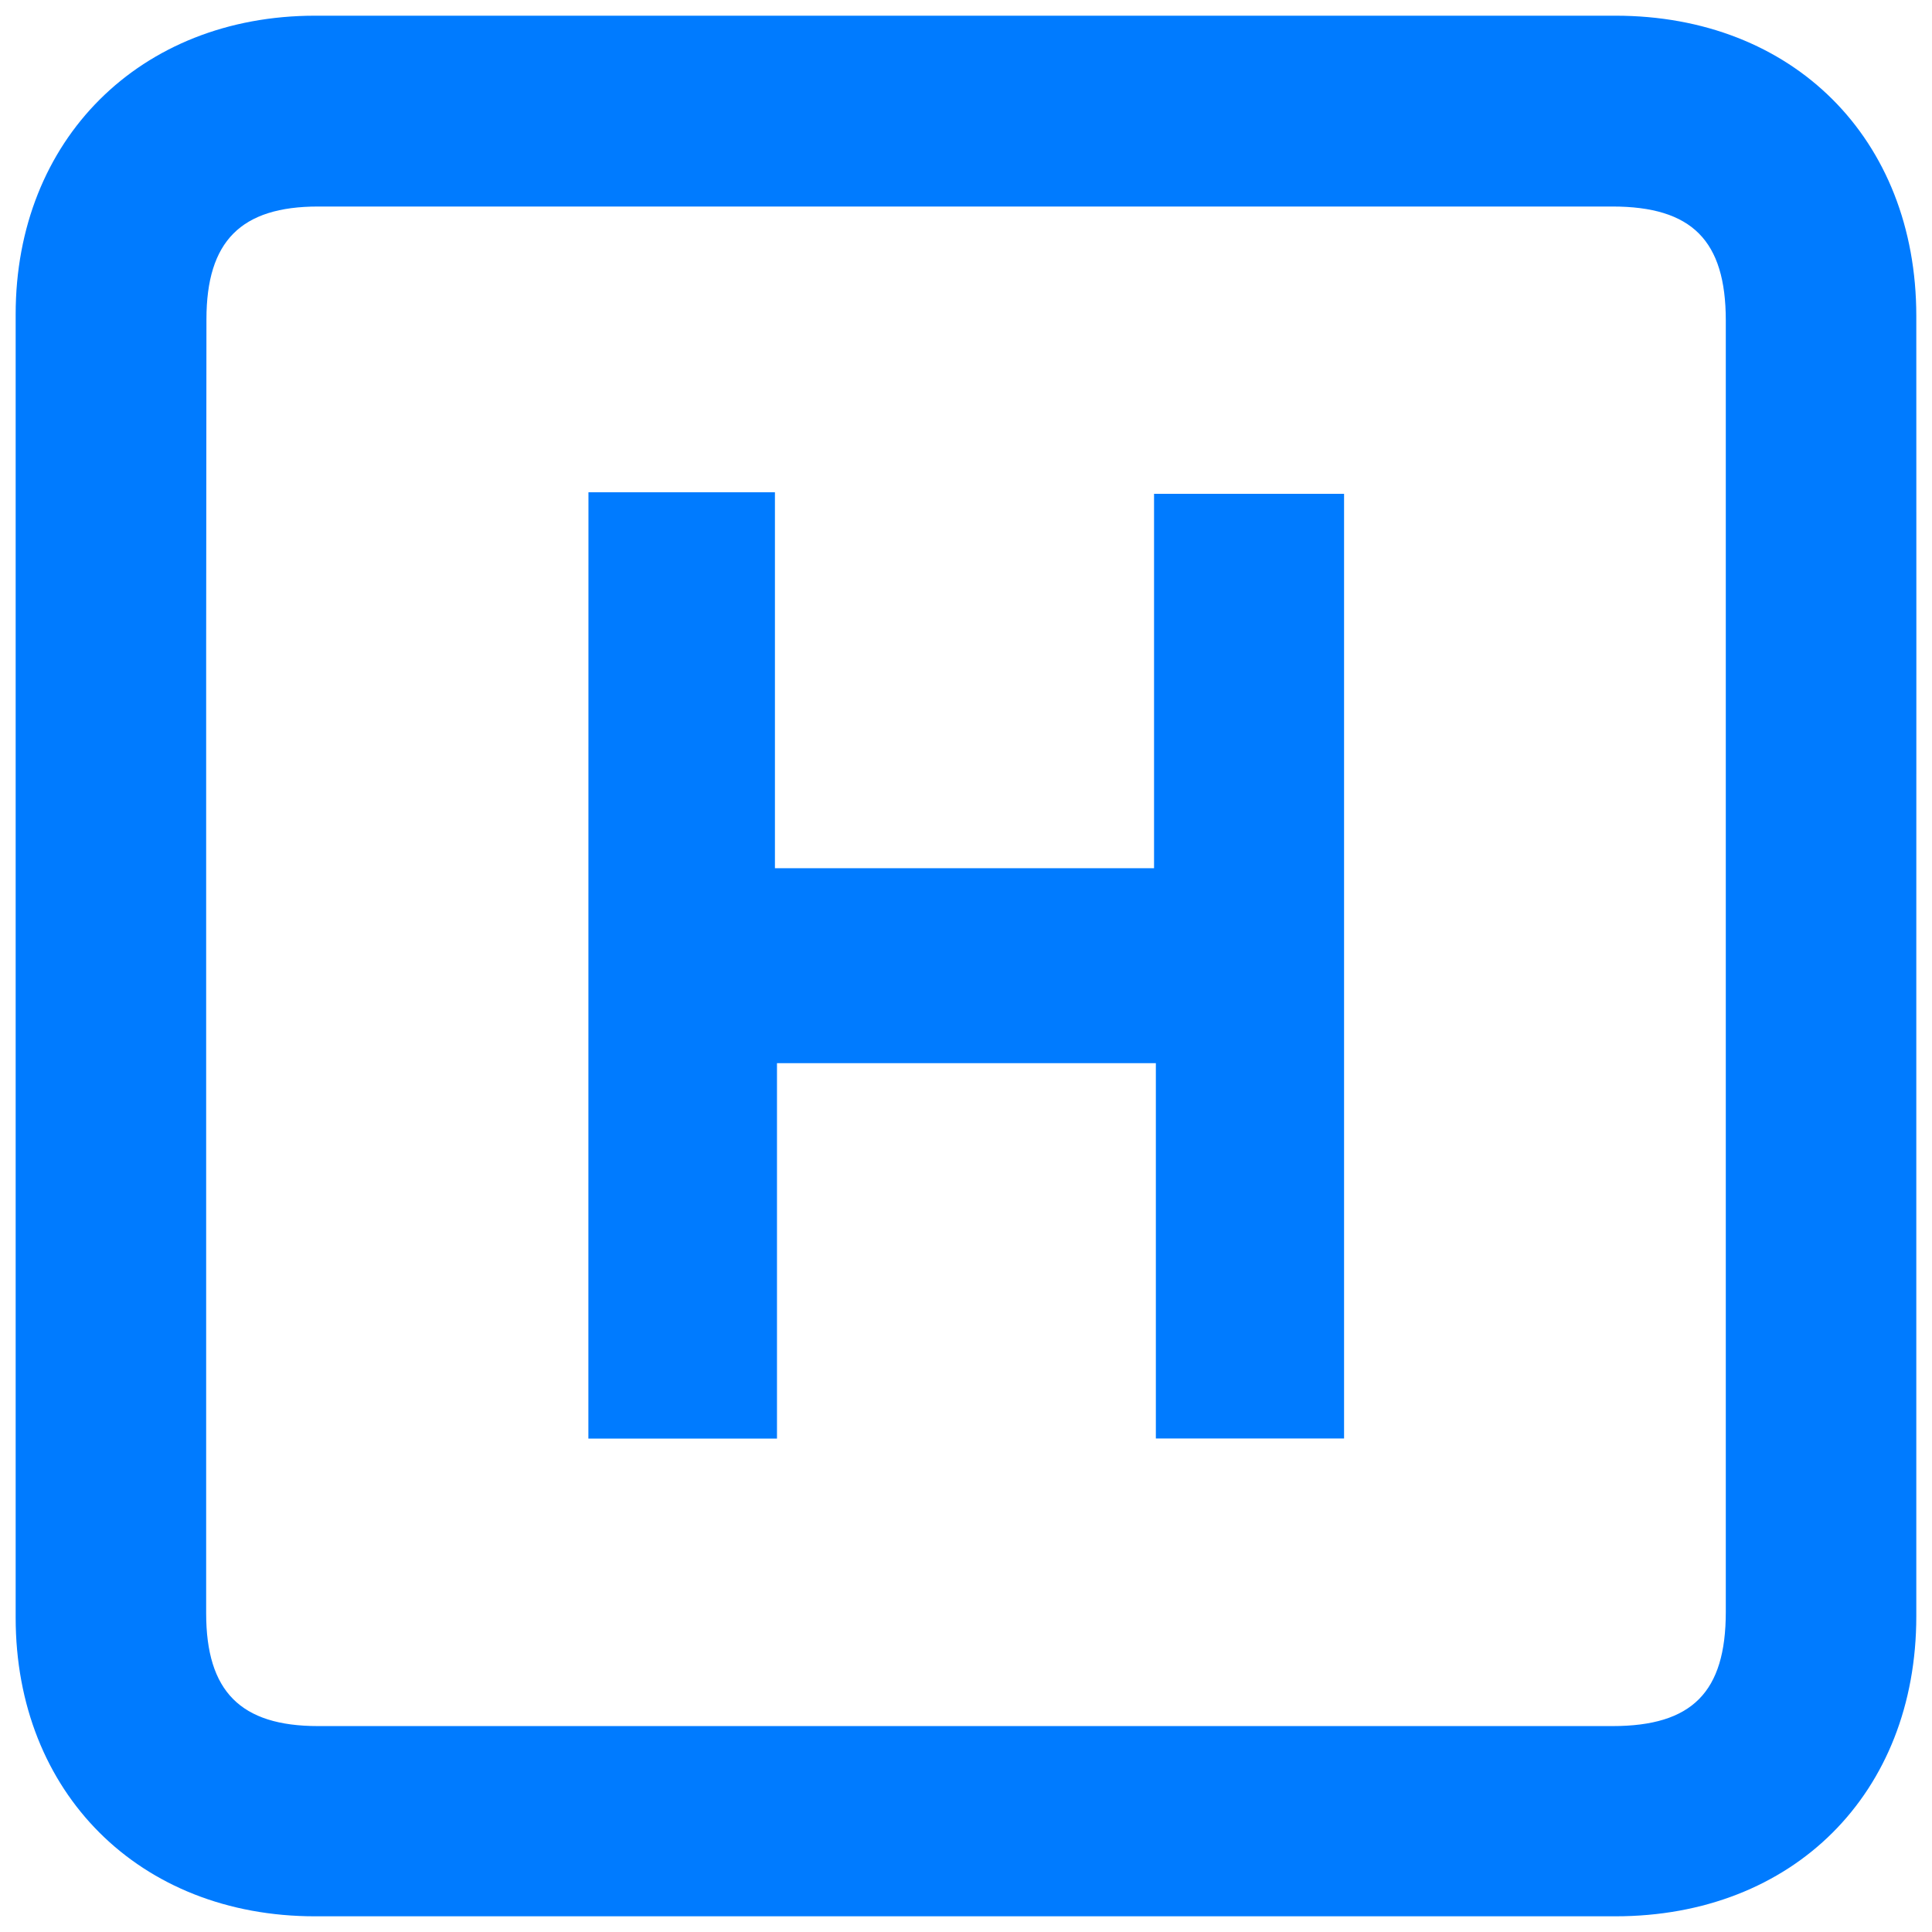
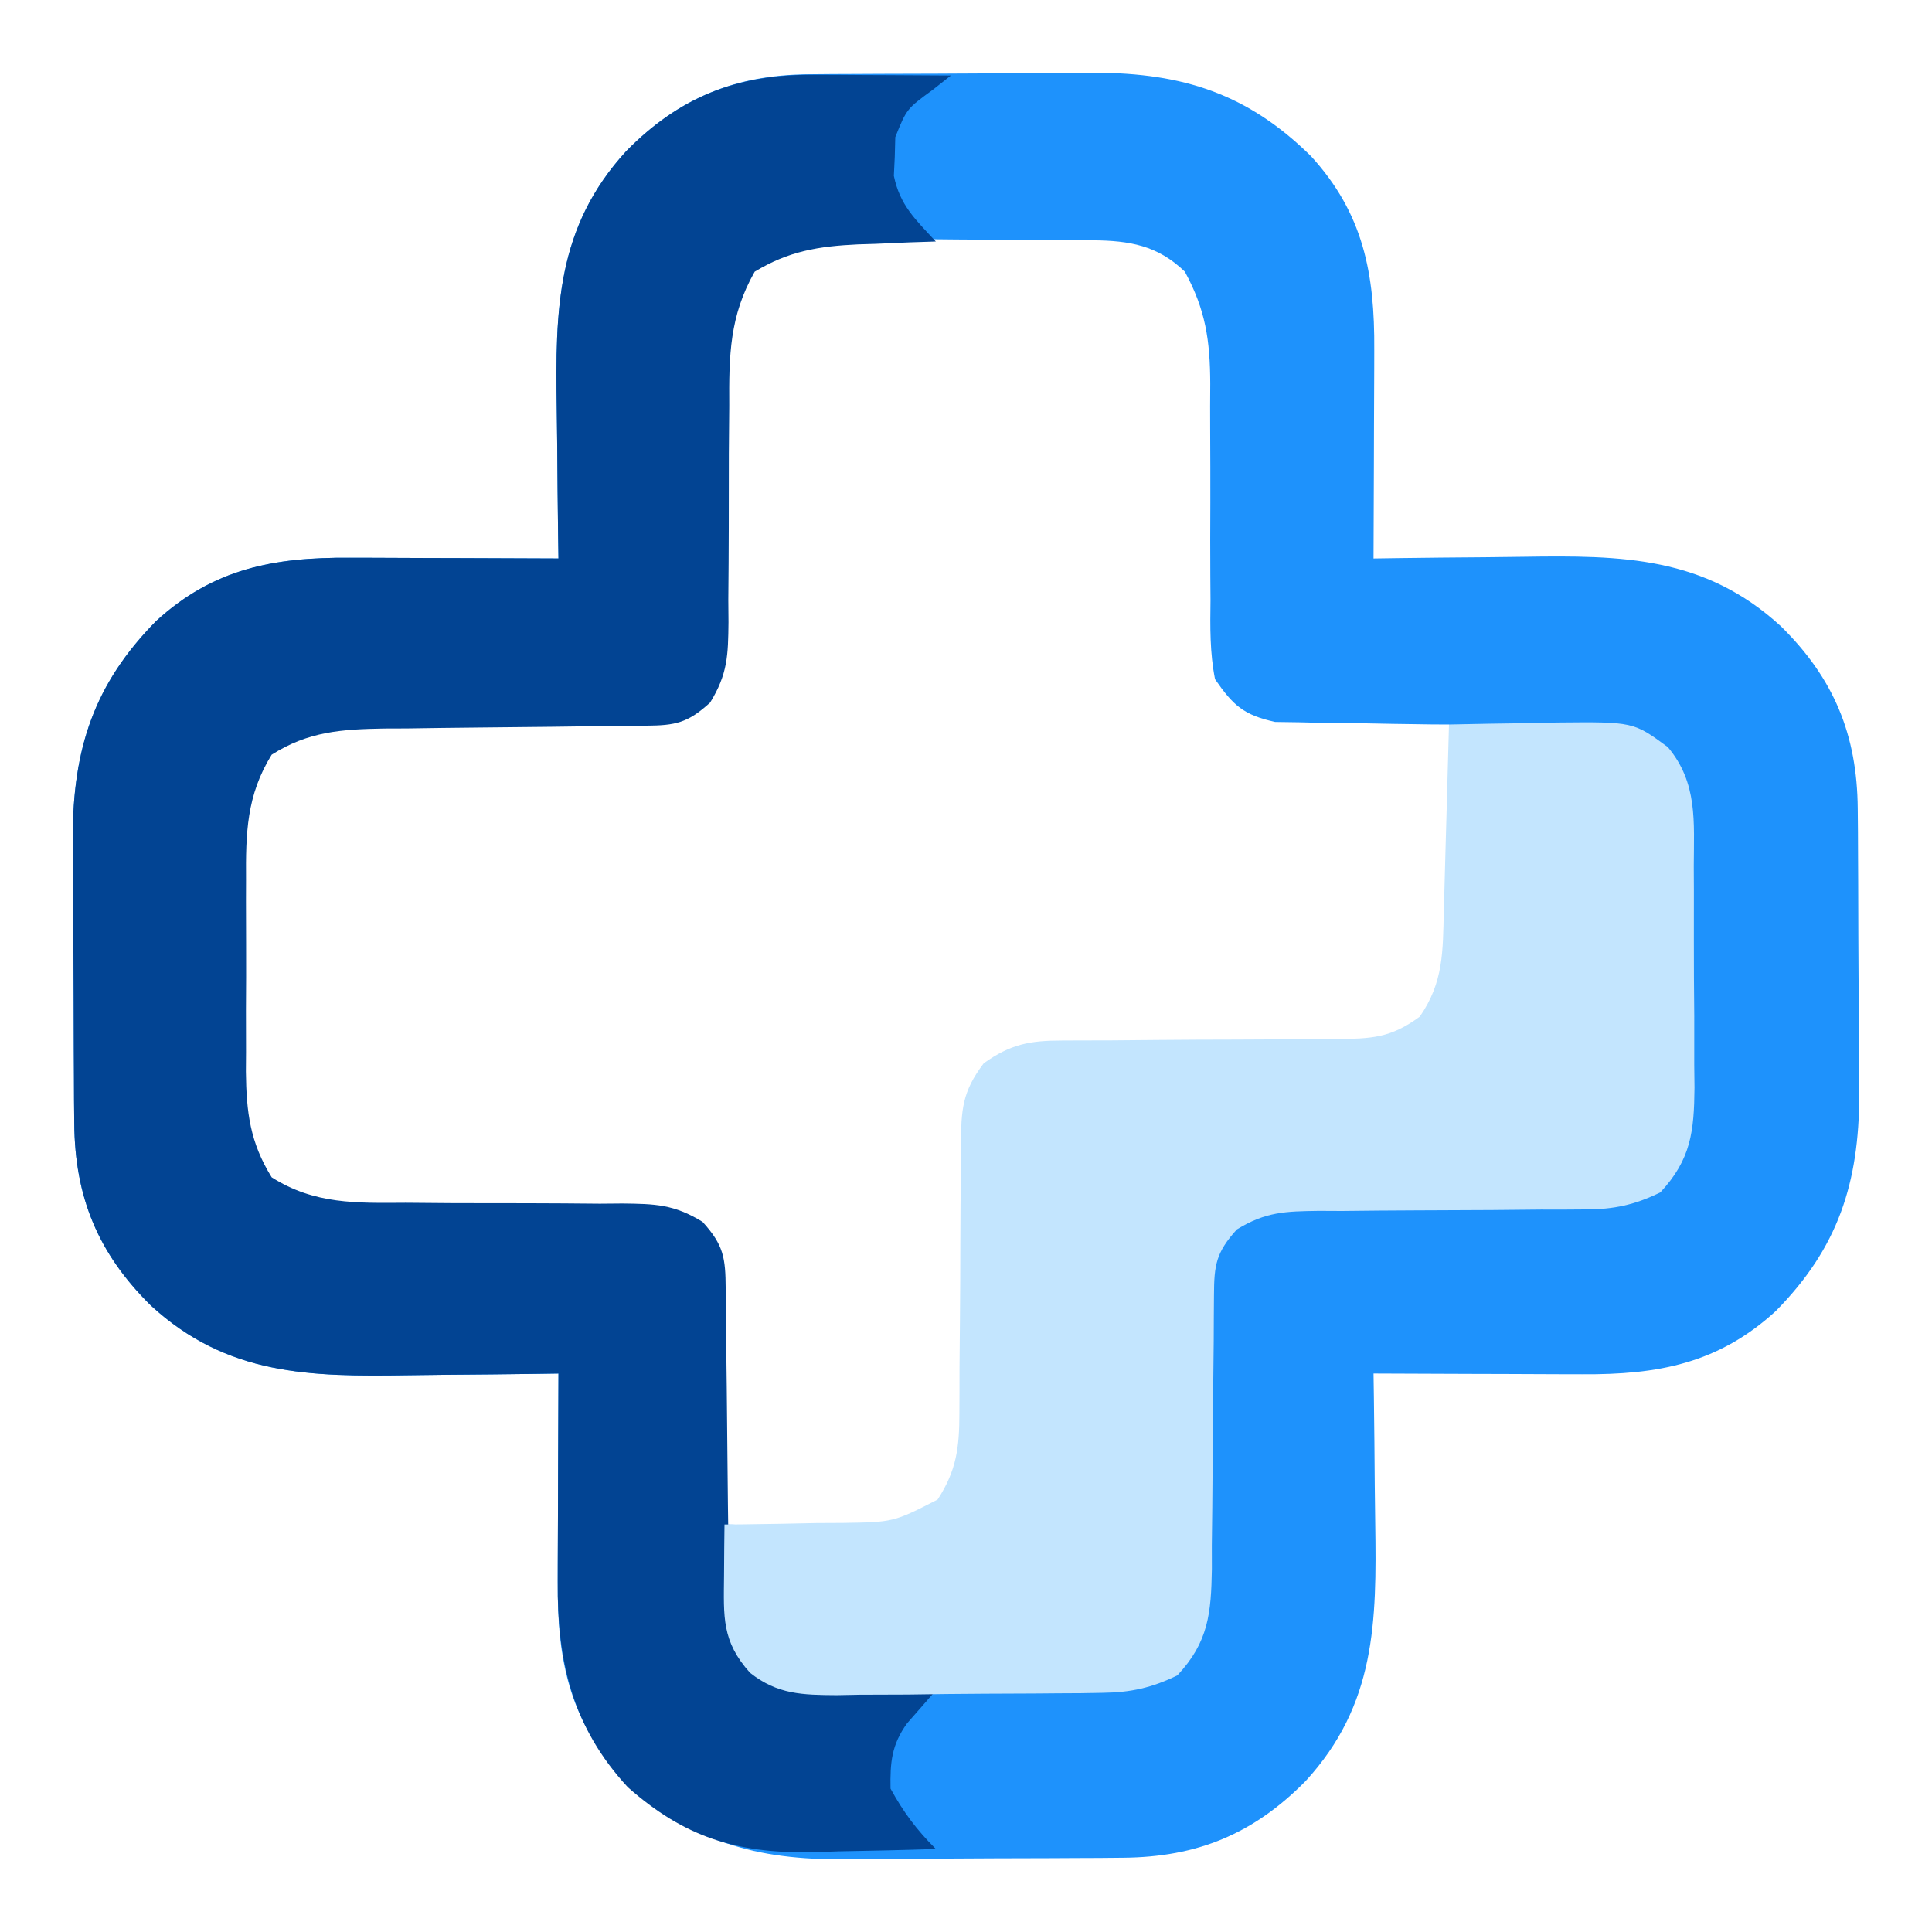
- <svg xmlns="http://www.w3.org/2000/svg" width="48" height="48" viewBox="0 0 48 48" fill="none">
-   <path d="M47.61 24.074C47.61 29.434 47.61 34.794 47.61 40.154C47.61 44.559 44.551 47.609 40.134 47.61C29.366 47.61 18.596 47.61 7.826 47.61C3.465 47.61 0.39 44.542 0.389 40.191C0.389 29.397 0.389 18.603 0.389 7.809C0.389 3.472 3.478 0.391 7.827 0.39H40.136C44.548 0.39 47.608 3.445 47.61 7.847C47.612 13.255 47.612 18.663 47.61 24.074ZM5.122 24C5.122 29.36 5.122 34.72 5.122 40.081C5.122 42.019 5.974 42.884 7.901 42.884H40.062C42.041 42.884 42.877 42.041 42.877 40.048C42.877 29.353 42.877 18.659 42.877 7.964C42.877 5.975 42.036 5.131 40.059 5.131H7.905C5.988 5.131 5.129 5.99 5.129 7.934C5.122 13.286 5.12 18.641 5.122 24Z" fill="#007BFF" />
-   <path d="M14.62 12.23H19.253V21.57H28.672V12.269H33.393V35.739H28.717V26.414H19.304V35.742H14.618L14.62 12.23Z" fill="#007BFF" />
+ <svg xmlns="http://www.w3.org/2000/svg" version="1.1" width="256" height="256">
+   <path d="M0 0 C1.008 -0.01 2.017 -0.019 3.056 -0.029 C4.676 -0.035 4.676 -0.035 6.329 -0.042 C8.014 -0.051 8.014 -0.051 9.734 -0.059 C12.11 -0.069 14.486 -0.075 16.862 -0.079 C20.475 -0.089 24.086 -0.12 27.698 -0.151 C30.013 -0.158 32.327 -0.163 34.642 -0.167 C36.247 -0.186 36.247 -0.186 37.885 -0.204 C49.593 -0.17 58.155 2.589 66.54 10.86 C73.485 18.454 74.984 26.429 74.915 36.524 C74.913 37.712 74.913 37.712 74.911 38.924 C74.905 41.441 74.893 43.957 74.88 46.474 C74.875 48.185 74.871 49.897 74.866 51.608 C74.855 55.793 74.838 59.977 74.818 64.161 C75.856 64.145 76.894 64.13 77.964 64.114 C81.859 64.059 85.754 64.025 89.649 63.996 C91.327 63.981 93.005 63.961 94.682 63.935 C107.742 63.736 118.696 63.867 128.818 73.161 C135.799 80.048 138.902 87.485 138.979 97.344 C138.988 98.352 138.998 99.36 139.008 100.399 C139.014 102.02 139.014 102.02 139.021 103.673 C139.026 104.796 139.032 105.92 139.038 107.077 C139.047 109.453 139.054 111.83 139.058 114.206 C139.068 117.818 139.099 121.43 139.13 125.042 C139.137 127.356 139.142 129.671 139.146 131.985 C139.158 133.055 139.17 134.126 139.183 135.228 C139.149 146.936 136.39 155.498 128.118 163.884 C120.525 170.829 112.55 172.327 102.454 172.259 C101.662 172.257 100.87 172.256 100.054 172.255 C97.538 172.249 95.022 172.236 92.505 172.224 C90.794 172.219 89.082 172.214 87.37 172.21 C83.186 172.199 79.002 172.182 74.818 172.161 C74.841 173.718 74.841 173.718 74.865 175.307 C74.92 179.202 74.954 183.097 74.982 186.993 C74.997 188.67 75.018 190.348 75.044 192.026 C75.242 205.086 75.112 216.04 65.818 226.161 C58.931 233.143 51.494 236.246 41.635 236.322 C40.627 236.332 39.618 236.341 38.579 236.351 C37.499 236.356 36.419 236.36 35.306 236.364 C34.183 236.37 33.059 236.376 31.902 236.382 C29.525 236.391 27.149 236.398 24.773 236.401 C21.161 236.411 17.549 236.442 13.937 236.474 C11.622 236.48 9.308 236.485 6.993 236.489 C5.923 236.502 4.853 236.514 3.751 236.527 C-7.958 236.492 -16.52 233.733 -24.905 225.462 C-31.85 217.868 -33.348 209.894 -33.28 199.798 C-33.279 199.006 -33.277 198.214 -33.276 197.398 C-33.27 194.881 -33.258 192.365 -33.245 189.849 C-33.24 188.137 -33.235 186.425 -33.231 184.714 C-33.22 180.53 -33.203 176.345 -33.182 172.161 C-34.74 172.185 -34.74 172.185 -36.328 172.209 C-40.223 172.264 -44.119 172.298 -48.014 172.326 C-49.692 172.341 -51.369 172.361 -53.047 172.387 C-66.107 172.586 -77.061 172.455 -87.182 163.161 C-94.164 156.275 -97.267 148.838 -97.344 138.979 C-97.353 137.97 -97.363 136.962 -97.373 135.923 C-97.377 134.843 -97.381 133.762 -97.385 132.649 C-97.394 130.964 -97.394 130.964 -97.403 129.245 C-97.412 126.869 -97.419 124.493 -97.423 122.116 C-97.432 118.504 -97.463 114.892 -97.495 111.28 C-97.501 108.966 -97.507 106.651 -97.51 104.337 C-97.523 103.267 -97.535 102.197 -97.548 101.094 C-97.514 89.386 -94.755 80.824 -86.483 72.438 C-78.89 65.493 -70.915 63.995 -60.819 64.063 C-59.631 64.066 -59.631 64.066 -58.419 64.068 C-55.903 64.073 -53.386 64.086 -50.87 64.099 C-49.158 64.104 -47.447 64.108 -45.735 64.112 C-41.551 64.123 -37.367 64.141 -33.182 64.161 C-33.198 63.123 -33.214 62.085 -33.23 61.015 C-33.285 57.12 -33.319 53.225 -33.347 49.33 C-33.362 47.652 -33.383 45.974 -33.409 44.296 C-33.607 31.237 -33.477 20.283 -24.182 10.161 C-17.296 3.18 -9.859 0.076 0 0 Z M-9.057 27.099 C-10.986 30.635 -11.306 33.862 -11.308 37.85 C-11.312 38.775 -11.316 39.699 -11.32 40.652 C-11.321 41.644 -11.322 42.635 -11.323 43.657 C-11.341 45.763 -11.361 47.869 -11.382 49.976 C-11.411 53.292 -11.432 56.607 -11.433 59.923 C-11.436 63.127 -11.471 66.329 -11.51 69.532 C-11.503 70.522 -11.496 71.512 -11.489 72.531 C-11.566 76.897 -11.782 79.497 -14.067 83.288 C-18.603 86.015 -22.504 85.834 -27.706 85.763 C-28.725 85.771 -29.745 85.779 -30.795 85.787 C-34.05 85.81 -37.303 85.801 -40.557 85.786 C-43.804 85.782 -47.051 85.786 -50.298 85.807 C-52.316 85.819 -54.334 85.816 -56.352 85.797 C-62.081 85.82 -66.121 86.409 -71.182 89.161 C-74.675 92.77 -75.297 96.469 -75.344 101.36 C-75.353 102.178 -75.363 102.996 -75.373 103.838 C-75.377 104.714 -75.381 105.591 -75.385 106.493 C-75.391 107.403 -75.397 108.313 -75.403 109.251 C-75.412 111.175 -75.419 113.099 -75.423 115.023 C-75.432 117.953 -75.463 120.882 -75.495 123.812 C-75.501 125.685 -75.507 127.558 -75.51 129.431 C-75.523 130.301 -75.535 131.171 -75.548 132.067 C-75.528 137.53 -74.759 141.318 -72.182 146.161 C-68.412 149.81 -64.586 150.284 -59.493 150.287 C-58.569 150.291 -57.644 150.295 -56.692 150.299 C-55.7 150.3 -54.708 150.301 -53.686 150.302 C-51.58 150.32 -49.474 150.34 -47.368 150.36 C-44.052 150.389 -40.737 150.411 -37.42 150.412 C-34.217 150.415 -31.015 150.449 -27.811 150.489 C-26.822 150.482 -25.832 150.475 -24.812 150.468 C-20.358 150.547 -17.864 150.72 -14.062 153.18 C-11.666 156.98 -11.453 160.162 -11.475 164.524 C-11.46 165.316 -11.445 166.108 -11.43 166.924 C-11.387 169.441 -11.378 171.957 -11.37 174.474 C-11.347 176.185 -11.321 177.897 -11.294 179.608 C-11.231 183.793 -11.199 187.976 -11.182 192.161 C-7.12 192.278 -3.058 192.348 1.005 192.411 C2.731 192.461 2.731 192.461 4.491 192.513 C5.603 192.526 6.715 192.538 7.861 192.552 C8.882 192.573 9.903 192.594 10.955 192.615 C14.673 192.025 16.224 190.868 18.818 188.161 C21.515 182.818 21.097 177.066 21.091 171.216 C21.111 169.066 21.132 166.916 21.154 164.767 C21.176 161.391 21.193 158.016 21.198 154.641 C21.208 151.374 21.242 148.108 21.279 144.841 C21.274 143.83 21.268 142.82 21.263 141.779 C21.362 134.805 21.362 134.805 23.664 131.556 C27.014 129.386 29.681 129.035 33.577 129.019 C34.542 129.012 35.506 129.005 36.5 128.998 C37.541 128.994 38.581 128.99 39.654 128.985 C41.854 128.962 44.055 128.938 46.255 128.913 C49.727 128.878 53.198 128.849 56.67 128.835 C60.019 128.82 63.367 128.78 66.716 128.735 C67.753 128.737 68.789 128.739 69.857 128.741 C74.165 128.668 77.055 128.574 80.886 126.5 C84.937 121.594 85.062 116.757 85.013 110.575 C85.01 109.873 85.007 109.172 85.004 108.449 C84.993 106.228 84.968 104.007 84.943 101.786 C84.933 100.272 84.923 98.757 84.915 97.243 C84.893 93.549 84.859 89.855 84.818 86.161 C84.056 86.157 83.295 86.153 82.51 86.149 C79.049 86.116 75.59 86.045 72.13 85.974 C70.932 85.968 69.734 85.962 68.499 85.956 C67.342 85.927 66.185 85.898 64.993 85.868 C63.399 85.845 63.399 85.845 61.772 85.821 C57.612 84.892 56.245 83.673 53.818 80.161 C53.12 76.648 53.167 73.21 53.216 69.638 C53.208 68.618 53.2 67.599 53.192 66.548 C53.169 63.294 53.178 60.041 53.193 56.786 C53.196 53.539 53.193 50.293 53.172 47.046 C53.16 45.028 53.163 43.01 53.182 40.992 C53.159 35.262 52.569 31.222 49.818 26.161 C46.208 22.668 42.51 22.047 37.619 22 C36.801 21.99 35.983 21.981 35.14 21.971 C33.826 21.965 33.826 21.965 32.486 21.958 C31.576 21.952 30.666 21.947 29.728 21.941 C27.804 21.931 25.88 21.925 23.956 21.921 C21.026 21.911 18.097 21.88 15.167 21.849 C13.294 21.842 11.421 21.837 9.548 21.833 C8.678 21.821 7.808 21.808 6.912 21.796 C0.78 21.818 -4.581 22.473 -9.057 27.099 Z " fill="#1E92FC" transform="translate(107.1824,9.838867)" />
+   <path d="M0 0 C1.067 0.003 2.133 0.006 3.232 0.01 C4.887 0.022 4.887 0.022 6.574 0.035 C7.696 0.04 8.818 0.044 9.975 0.049 C12.737 0.061 15.499 0.077 18.262 0.098 C17.478 0.716 16.694 1.335 15.887 1.973 C12.403 4.515 12.403 4.515 10.891 8.27 C10.858 9.546 10.858 9.546 10.824 10.848 C10.784 11.688 10.744 12.529 10.703 13.395 C11.513 17.314 13.56 19.179 16.262 22.098 C14.543 22.154 14.543 22.154 12.789 22.211 C11.259 22.277 9.729 22.343 8.199 22.41 C7.071 22.444 7.071 22.444 5.92 22.479 C0.715 22.726 -3.238 23.373 -7.738 26.098 C-11.082 31.983 -11.151 37.224 -11.109 43.887 C-11.127 45.983 -11.144 48.079 -11.162 50.176 C-11.172 53.459 -11.176 56.741 -11.174 60.024 C-11.178 63.208 -11.205 66.391 -11.234 69.574 C-11.226 70.555 -11.218 71.535 -11.21 72.545 C-11.257 76.915 -11.312 79.406 -13.645 83.193 C-16.63 85.909 -18.234 86.224 -22.169 86.255 C-23.546 86.271 -23.546 86.271 -24.951 86.286 C-26.445 86.297 -26.445 86.297 -27.969 86.309 C-30.072 86.337 -32.176 86.365 -34.279 86.395 C-37.599 86.436 -40.919 86.473 -44.24 86.499 C-47.441 86.527 -50.642 86.573 -53.844 86.621 C-55.322 86.626 -55.322 86.626 -56.831 86.631 C-62.503 86.732 -66.885 87.018 -71.738 90.098 C-75.079 95.488 -75.181 100.499 -75.137 106.723 C-75.14 107.628 -75.142 108.534 -75.145 109.467 C-75.147 111.373 -75.142 113.279 -75.129 115.186 C-75.113 118.089 -75.129 120.991 -75.148 123.895 C-75.146 125.754 -75.143 127.613 -75.137 129.473 C-75.143 130.333 -75.149 131.194 -75.155 132.081 C-75.093 137.474 -74.612 141.46 -71.738 146.098 C-66.075 149.695 -60.51 149.51 -53.949 149.469 C-51.853 149.486 -49.757 149.504 -47.66 149.521 C-44.377 149.532 -41.094 149.535 -37.812 149.533 C-34.628 149.537 -31.445 149.564 -28.262 149.594 C-27.281 149.586 -26.301 149.577 -25.291 149.569 C-20.921 149.617 -18.43 149.672 -14.643 152.004 C-11.84 155.085 -11.611 156.767 -11.581 160.835 C-11.57 161.82 -11.56 162.805 -11.549 163.819 C-11.542 164.887 -11.535 165.955 -11.527 167.055 C-11.499 169.304 -11.471 171.553 -11.441 173.803 C-11.4 177.358 -11.363 180.913 -11.337 184.468 C-11.309 187.893 -11.263 191.317 -11.215 194.742 C-11.212 195.804 -11.208 196.865 -11.205 197.959 C-11.178 205.058 -11.178 205.058 -7.738 211.098 C-4.554 213.22 -3.533 213.378 0.148 213.512 C1.555 213.57 1.555 213.57 2.99 213.629 C3.967 213.66 4.943 213.691 5.949 213.723 C7.431 213.781 7.431 213.781 8.943 213.84 C11.383 213.934 13.822 214.02 16.262 214.098 C14.994 215.546 13.727 216.995 12.459 218.443 C10.395 221.295 10.2 223.639 10.262 227.098 C11.986 230.249 13.732 232.568 16.262 235.098 C11.97 235.244 7.68 235.332 3.387 235.41 C1.581 235.473 1.581 235.473 -0.262 235.537 C-10.194 235.672 -17.085 233.519 -24.551 226.91 C-31.9 218.97 -33.907 210.252 -33.836 199.734 C-33.835 198.942 -33.833 198.15 -33.832 197.334 C-33.826 194.818 -33.814 192.302 -33.801 189.785 C-33.796 188.074 -33.791 186.362 -33.787 184.65 C-33.776 180.466 -33.759 176.282 -33.738 172.098 C-35.296 172.121 -35.296 172.121 -36.884 172.145 C-40.779 172.2 -44.674 172.234 -48.57 172.262 C-50.248 172.277 -51.925 172.298 -53.603 172.324 C-66.663 172.522 -77.617 172.392 -87.738 163.098 C-94.72 156.211 -97.823 148.774 -97.899 138.915 C-97.909 137.907 -97.919 136.898 -97.929 135.859 C-97.933 134.779 -97.937 133.699 -97.941 132.586 C-97.95 130.901 -97.95 130.901 -97.959 129.182 C-97.968 126.805 -97.975 124.429 -97.979 122.053 C-97.988 118.441 -98.019 114.829 -98.051 111.217 C-98.057 108.902 -98.063 106.588 -98.066 104.273 C-98.079 103.203 -98.091 102.133 -98.104 101.031 C-98.07 89.322 -95.31 80.76 -87.039 72.375 C-79.446 65.43 -71.471 63.932 -61.375 64 C-60.187 64.002 -60.187 64.002 -58.975 64.004 C-56.459 64.01 -53.942 64.022 -51.426 64.035 C-49.714 64.04 -48.003 64.045 -46.291 64.049 C-42.107 64.06 -37.923 64.077 -33.738 64.098 C-33.754 63.059 -33.77 62.021 -33.786 60.952 C-33.841 57.057 -33.875 53.161 -33.903 49.266 C-33.918 47.588 -33.938 45.911 -33.965 44.233 C-34.163 31.173 -34.033 20.219 -24.738 10.098 C-17.665 2.927 -10.106 -0.054 0 0 Z " fill="#024493" transform="translate(107.7383,9.902344)" />
+   <path d="M0 0 C3.708 -0.088 7.416 -0.141 11.125 -0.188 C12.172 -0.213 13.218 -0.238 14.297 -0.264 C24.437 -0.36 24.437 -0.36 29 3 C32.976 7.742 32.451 12.9 32.434 18.777 C32.439 19.821 32.444 20.866 32.449 21.941 C32.456 24.146 32.455 26.351 32.446 28.555 C32.438 31.922 32.466 35.288 32.498 38.654 C32.5 40.799 32.499 42.945 32.496 45.09 C32.507 46.093 32.519 47.096 32.53 48.13 C32.473 53.864 32.096 57.614 28 62 C24.601 63.653 21.867 64.25 18.105 64.255 C17.161 64.262 16.217 64.269 15.243 64.276 C14.235 64.275 13.227 64.274 12.188 64.273 C10.039 64.294 7.891 64.315 5.742 64.336 C2.365 64.359 -1.012 64.375 -4.39 64.381 C-7.656 64.39 -10.921 64.424 -14.188 64.461 C-15.196 64.456 -16.204 64.451 -17.243 64.446 C-21.675 64.508 -24.272 64.554 -28.113 66.909 C-30.869 69.963 -31.125 71.613 -31.142 75.63 C-31.149 76.591 -31.156 77.553 -31.163 78.544 C-31.169 80.108 -31.169 80.108 -31.176 81.703 C-31.199 83.902 -31.223 86.102 -31.248 88.301 C-31.283 91.775 -31.312 95.248 -31.326 98.722 C-31.341 102.07 -31.382 105.418 -31.426 108.766 C-31.424 109.8 -31.422 110.835 -31.42 111.901 C-31.518 117.697 -31.843 121.576 -36 126 C-39.381 127.638 -42.139 128.258 -45.879 128.306 C-47.291 128.33 -47.291 128.33 -48.731 128.355 C-49.736 128.36 -50.742 128.366 -51.777 128.371 C-52.821 128.38 -53.866 128.389 -54.941 128.398 C-57.146 128.413 -59.351 128.422 -61.555 128.426 C-64.922 128.437 -68.288 128.487 -71.654 128.537 C-73.799 128.547 -75.945 128.554 -78.09 128.559 C-79.093 128.578 -80.096 128.598 -81.13 128.618 C-85.662 128.589 -88.976 128.535 -92.619 125.653 C-96.378 121.464 -96.112 118.262 -96.062 112.812 C-96.053 111.54 -96.044 110.268 -96.035 108.957 C-96.024 107.981 -96.012 107.005 -96 106 C-95.269 105.996 -94.538 105.992 -93.784 105.988 C-90.46 105.955 -87.137 105.884 -83.812 105.812 C-82.662 105.807 -81.512 105.801 -80.326 105.795 C-73.608 105.691 -73.608 105.691 -67.762 102.699 C-65.244 98.841 -64.877 95.77 -64.874 91.219 C-64.87 90.274 -64.866 89.33 -64.862 88.357 C-64.861 87.343 -64.86 86.329 -64.859 85.285 C-64.841 83.133 -64.821 80.982 -64.801 78.83 C-64.772 75.442 -64.75 72.054 -64.75 68.665 C-64.746 65.392 -64.712 62.121 -64.672 58.848 C-64.679 57.836 -64.686 56.824 -64.693 55.782 C-64.611 51.054 -64.564 48.746 -61.646 44.885 C-58.068 42.336 -55.519 41.876 -51.241 41.874 C-50.276 41.87 -49.311 41.866 -48.318 41.862 C-47.277 41.861 -46.236 41.86 -45.164 41.859 C-42.964 41.841 -40.763 41.821 -38.562 41.801 C-35.091 41.772 -31.619 41.75 -28.147 41.75 C-24.798 41.746 -21.451 41.712 -18.102 41.672 C-17.065 41.679 -16.028 41.686 -14.96 41.693 C-10.219 41.613 -7.776 41.568 -3.869 38.708 C-0.702 34.119 -0.818 30.07 -0.684 24.609 C-0.652 23.552 -0.652 23.552 -0.621 22.474 C-0.555 20.233 -0.496 17.991 -0.438 15.75 C-0.394 14.227 -0.351 12.703 -0.307 11.18 C-0.2 7.453 -0.098 3.727 0 0 Z " fill="#C3E5FE" transform="translate(192,96)" />
</svg>
